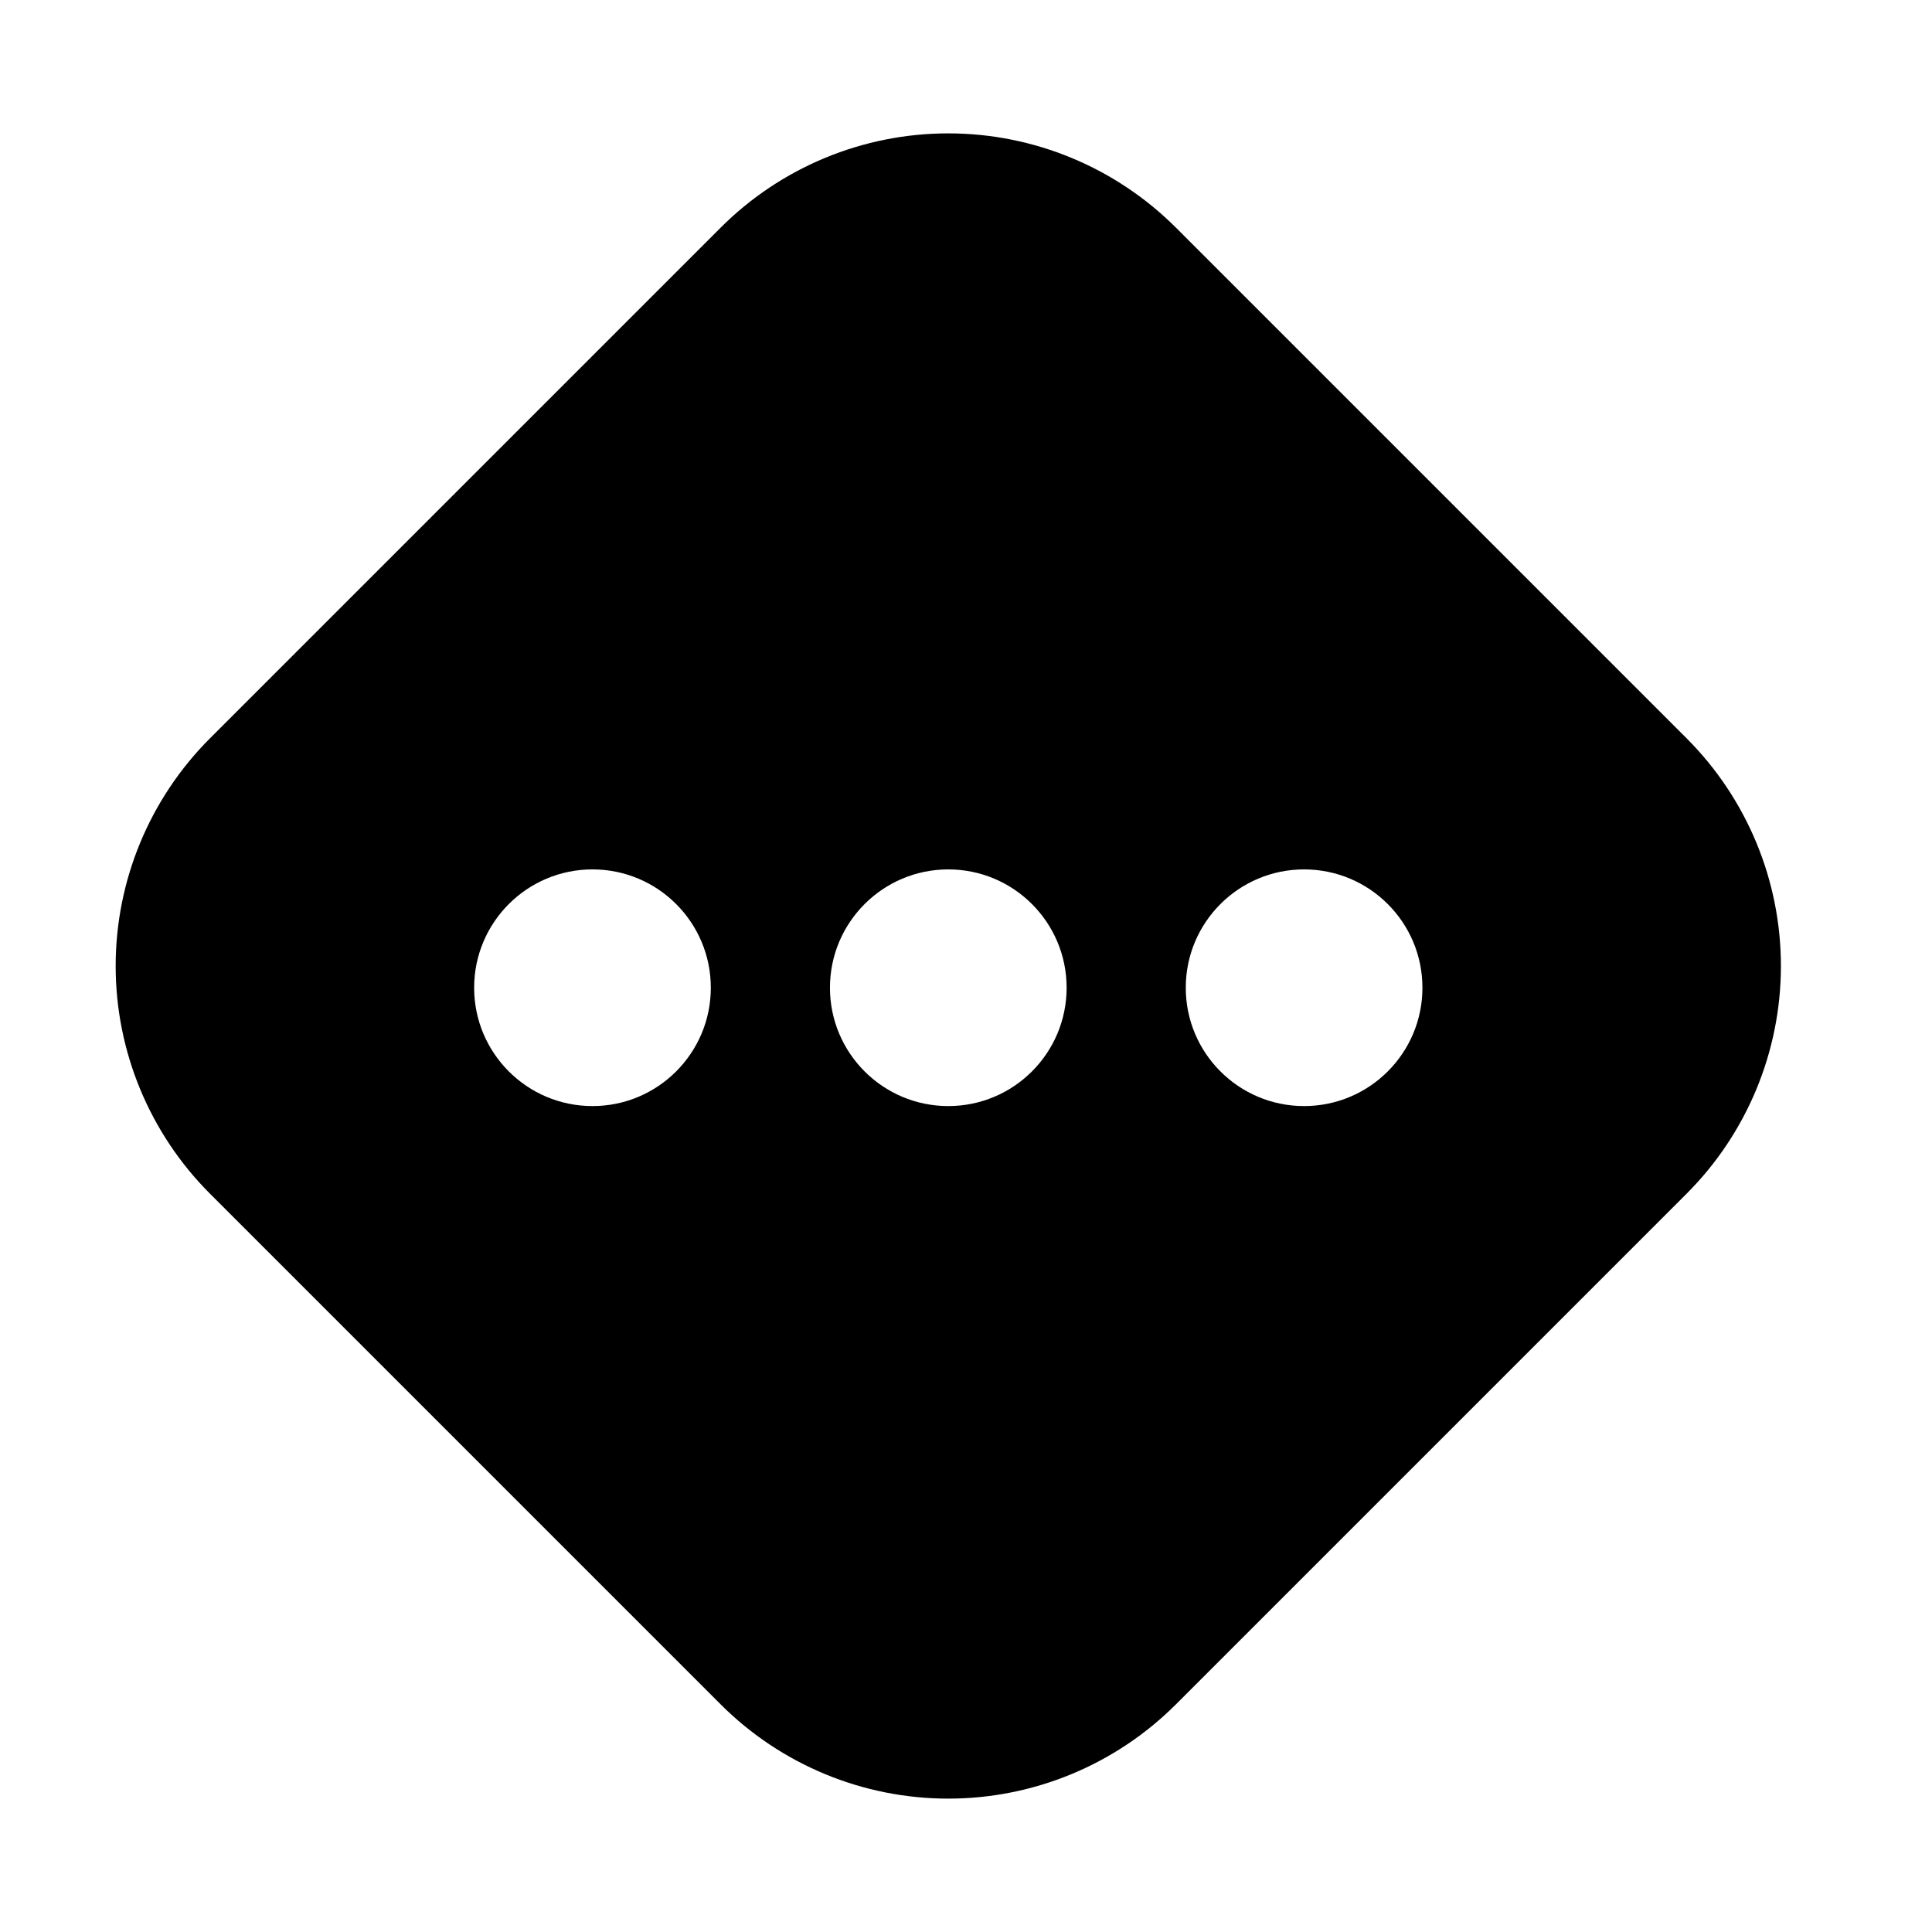
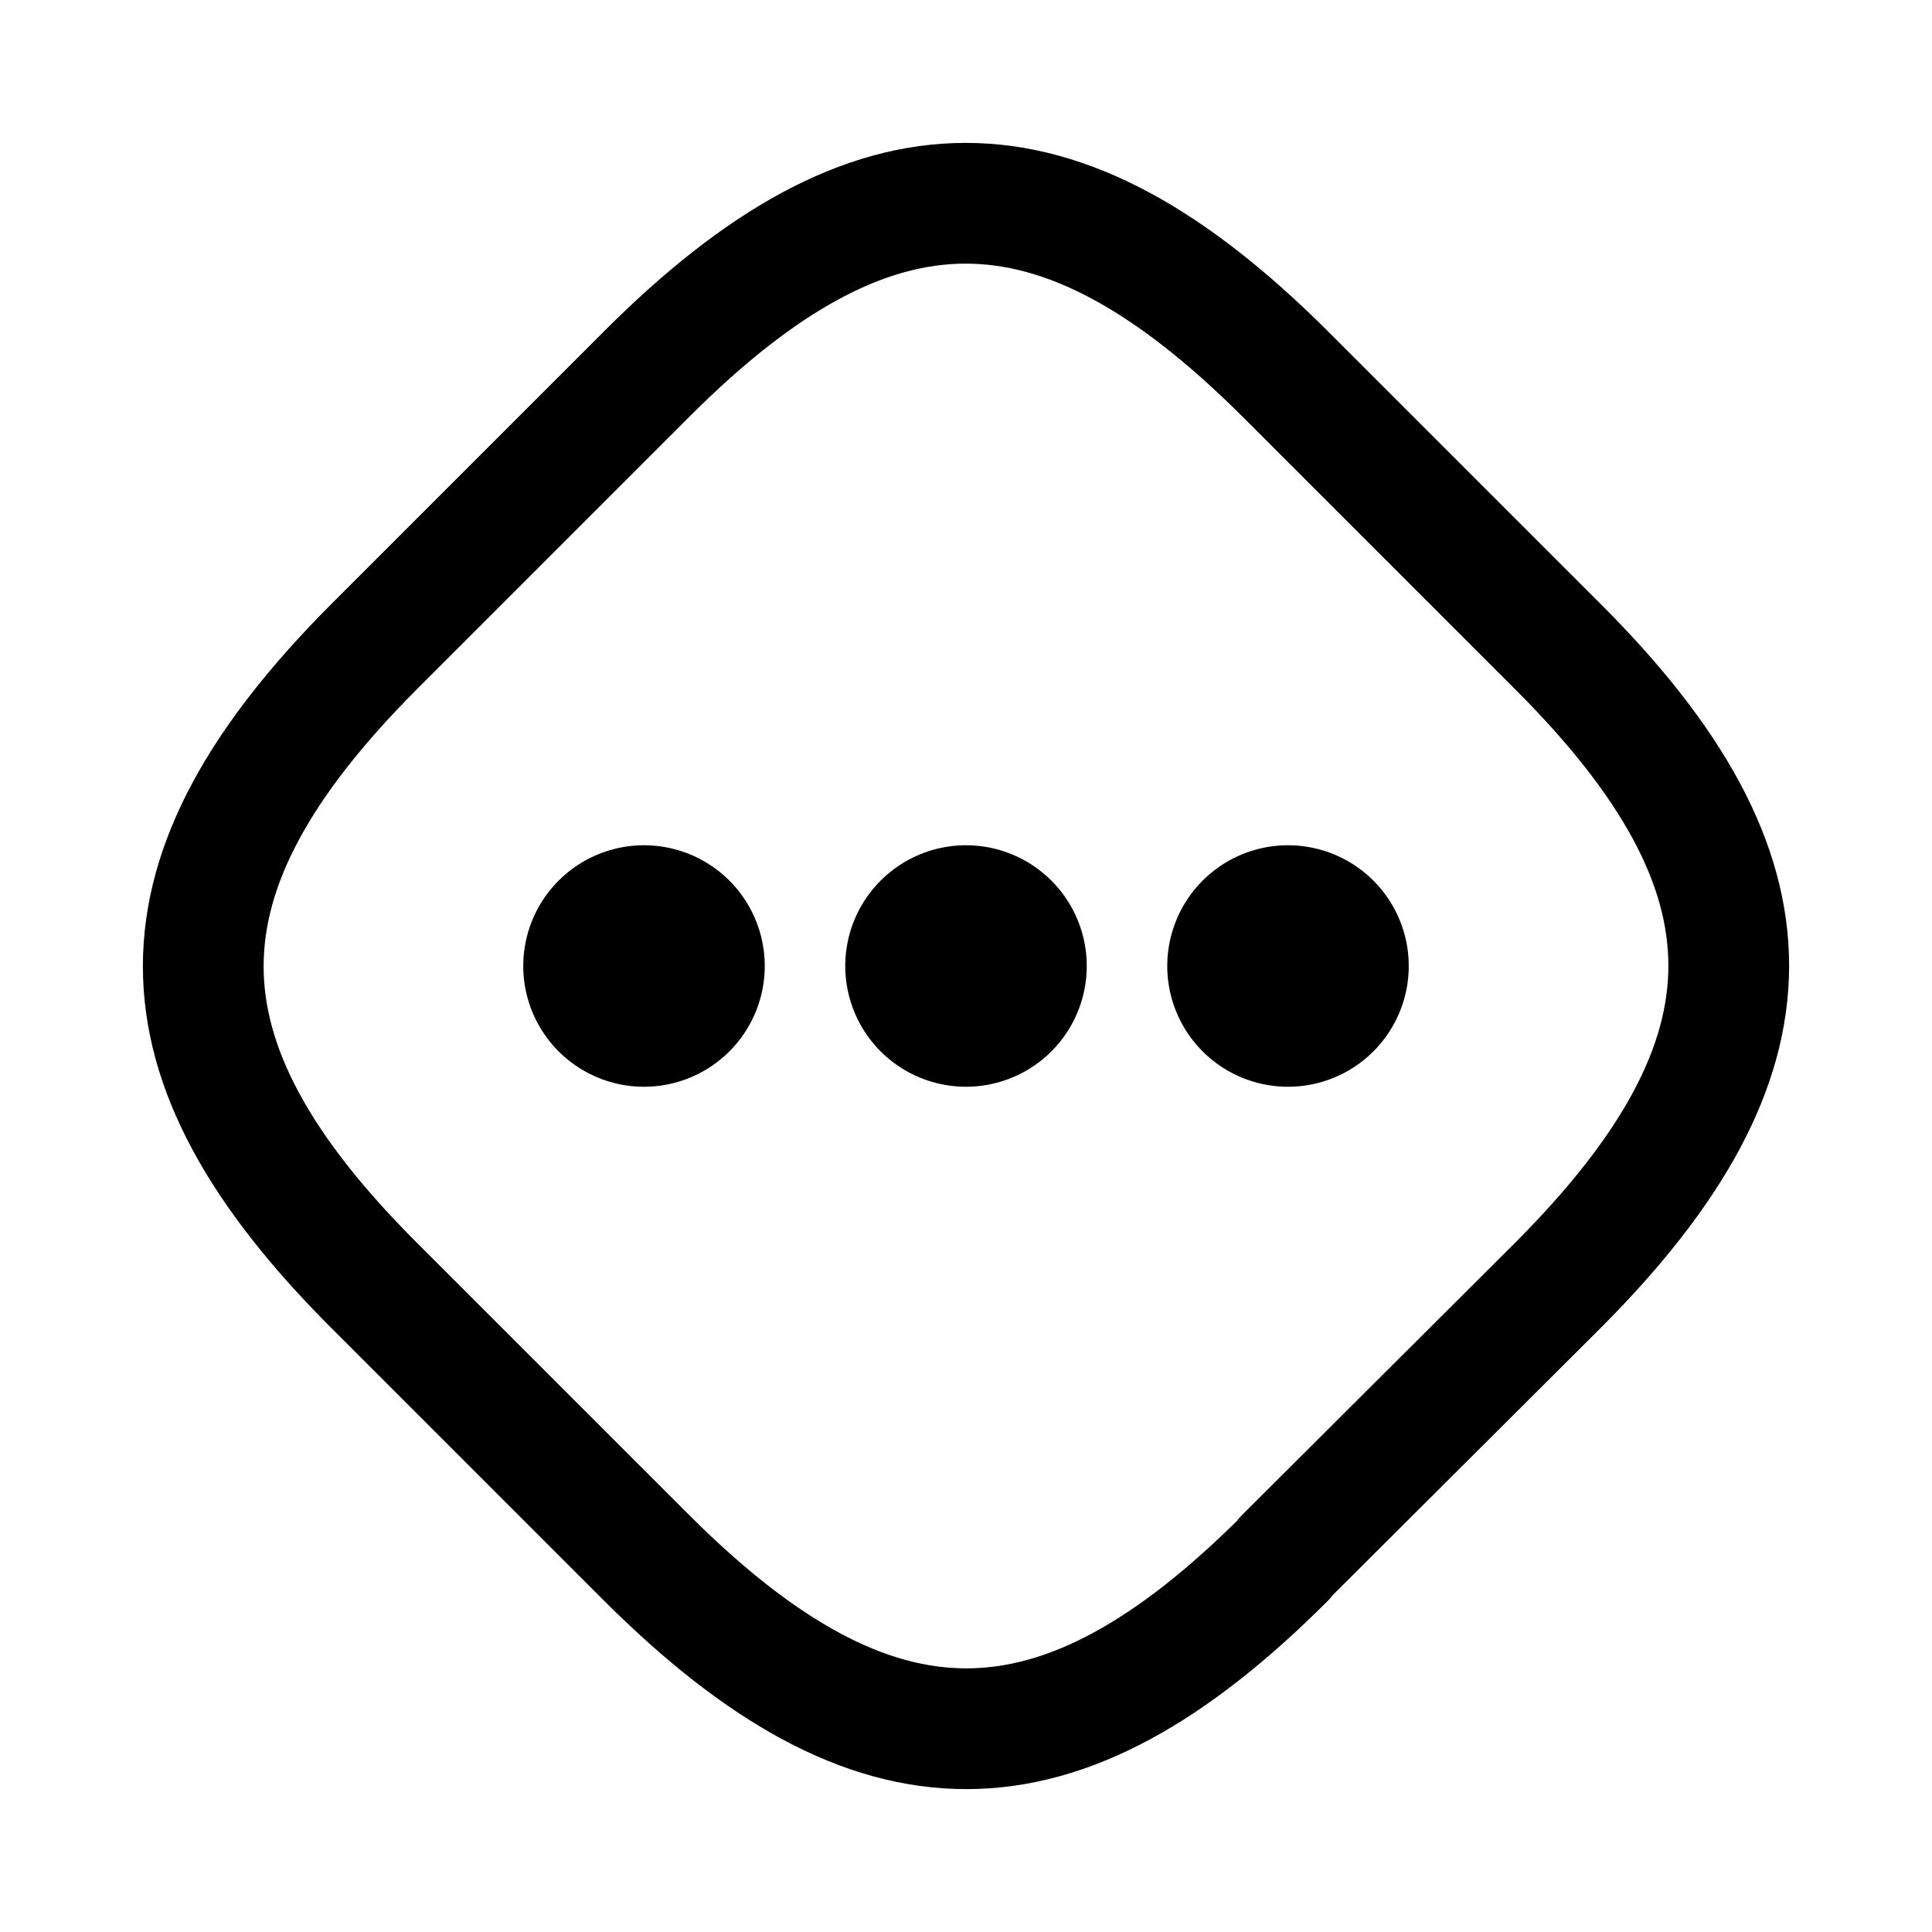
<svg xmlns="http://www.w3.org/2000/svg" width="20" height="20" viewBox="0 0 24 24" fill="none">
-   <path clip-rule="evenodd" d="M8.95 2.83a4 4 0 0 1 5.66 0l6.34 6.34a4 4 0 0 1 0 5.66l-6.34 6.34a4 4 0 0 1-5.66 0l-6.34-6.34a4 4 0 0 1 0-5.66zM7.36 10.8a1.47 1.47 0 1 0 0 2.94 1.47 1.47 0 1 0 0-2.94m4.42 0a1.47 1.47 0 1 0 0 2.94 1.47 1.47 0 1 0 0-2.94m4.42 0a1.47 1.47 0 1 0 0 2.94 1.47 1.47 0 1 0 0-2.94" fill="currentcolor" fill-rule="evenodd" />
+   <path d="M16 12zm-4 0zm-4 0z" stroke="currentcolor" stroke-linecap="round" stroke-linejoin="round" stroke-width="3" />
+   <path d="m15.96 19.35 3.4-3.39c2.82-2.83 2.82-5.1 0-7.92l-3.4-3.4c-2.83-2.82-5.1-2.82-7.92 0l-3.4 3.4c-2.82 2.83-2.82 5.1 0 7.92l3.4 3.4c2.83 2.82 5.1 2.82 7.92 0" stroke="currentcolor" stroke-linecap="round" stroke-linejoin="round" stroke-width="1.5" />
</svg>
